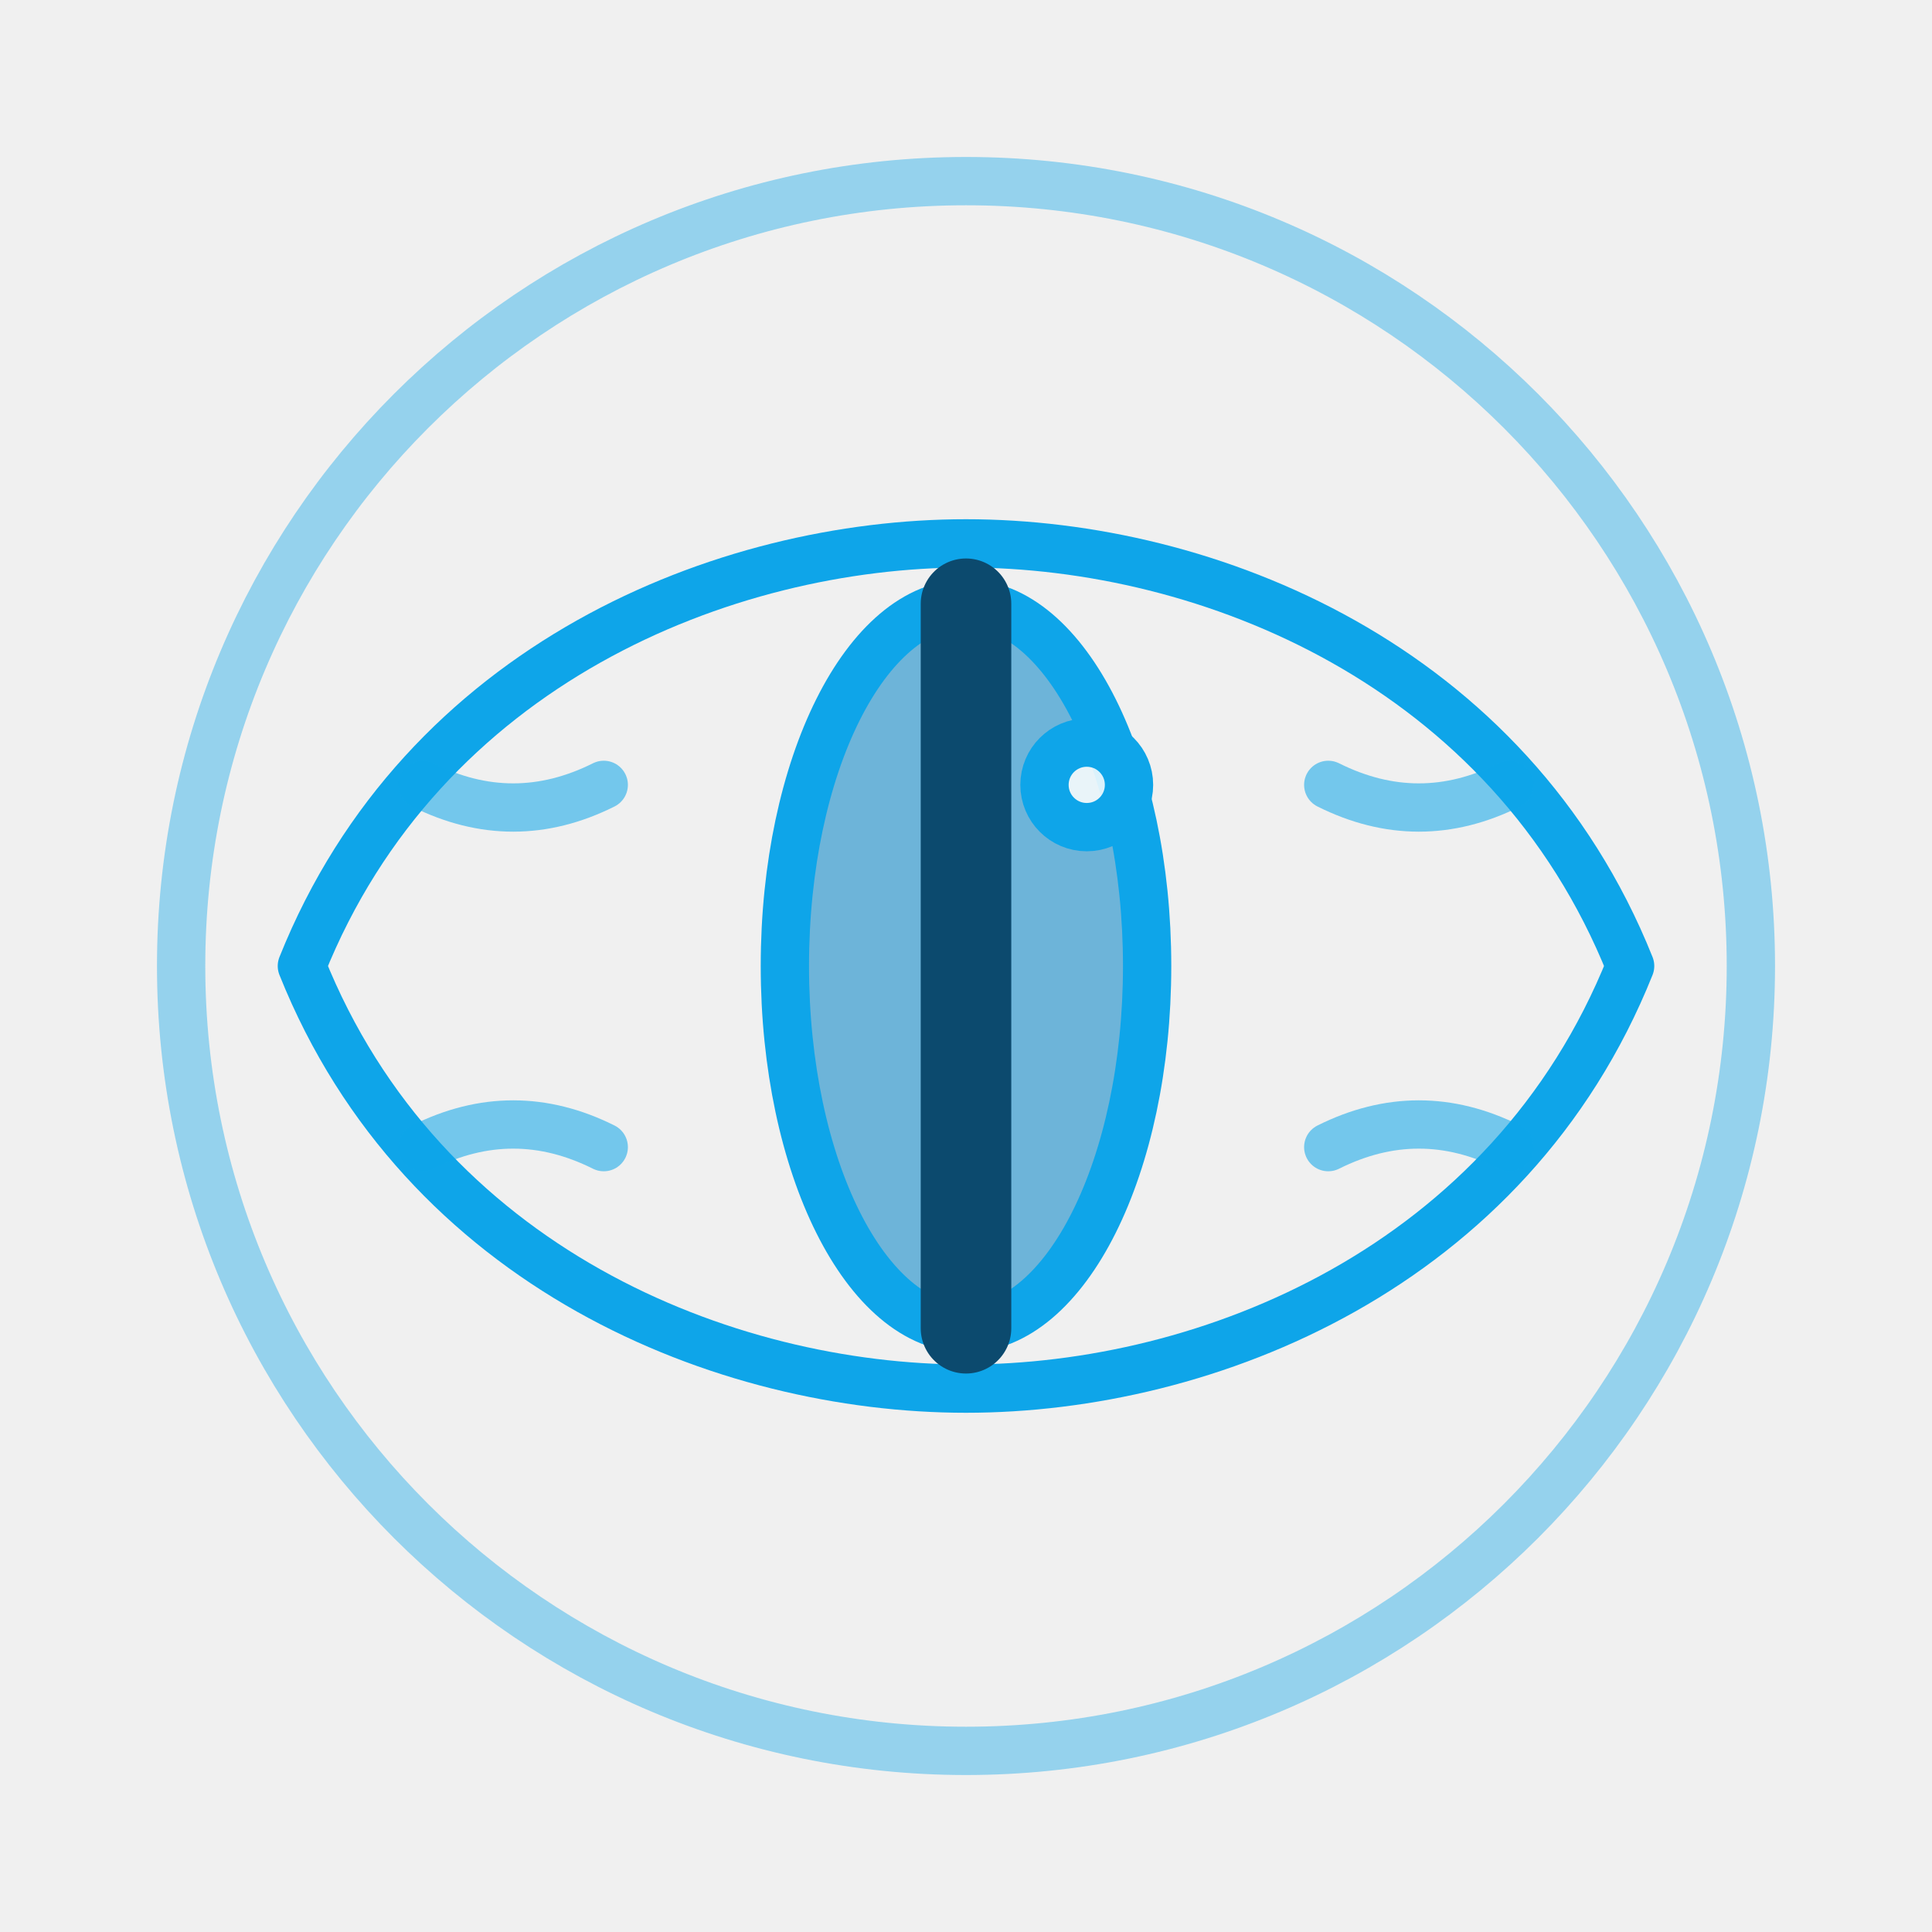
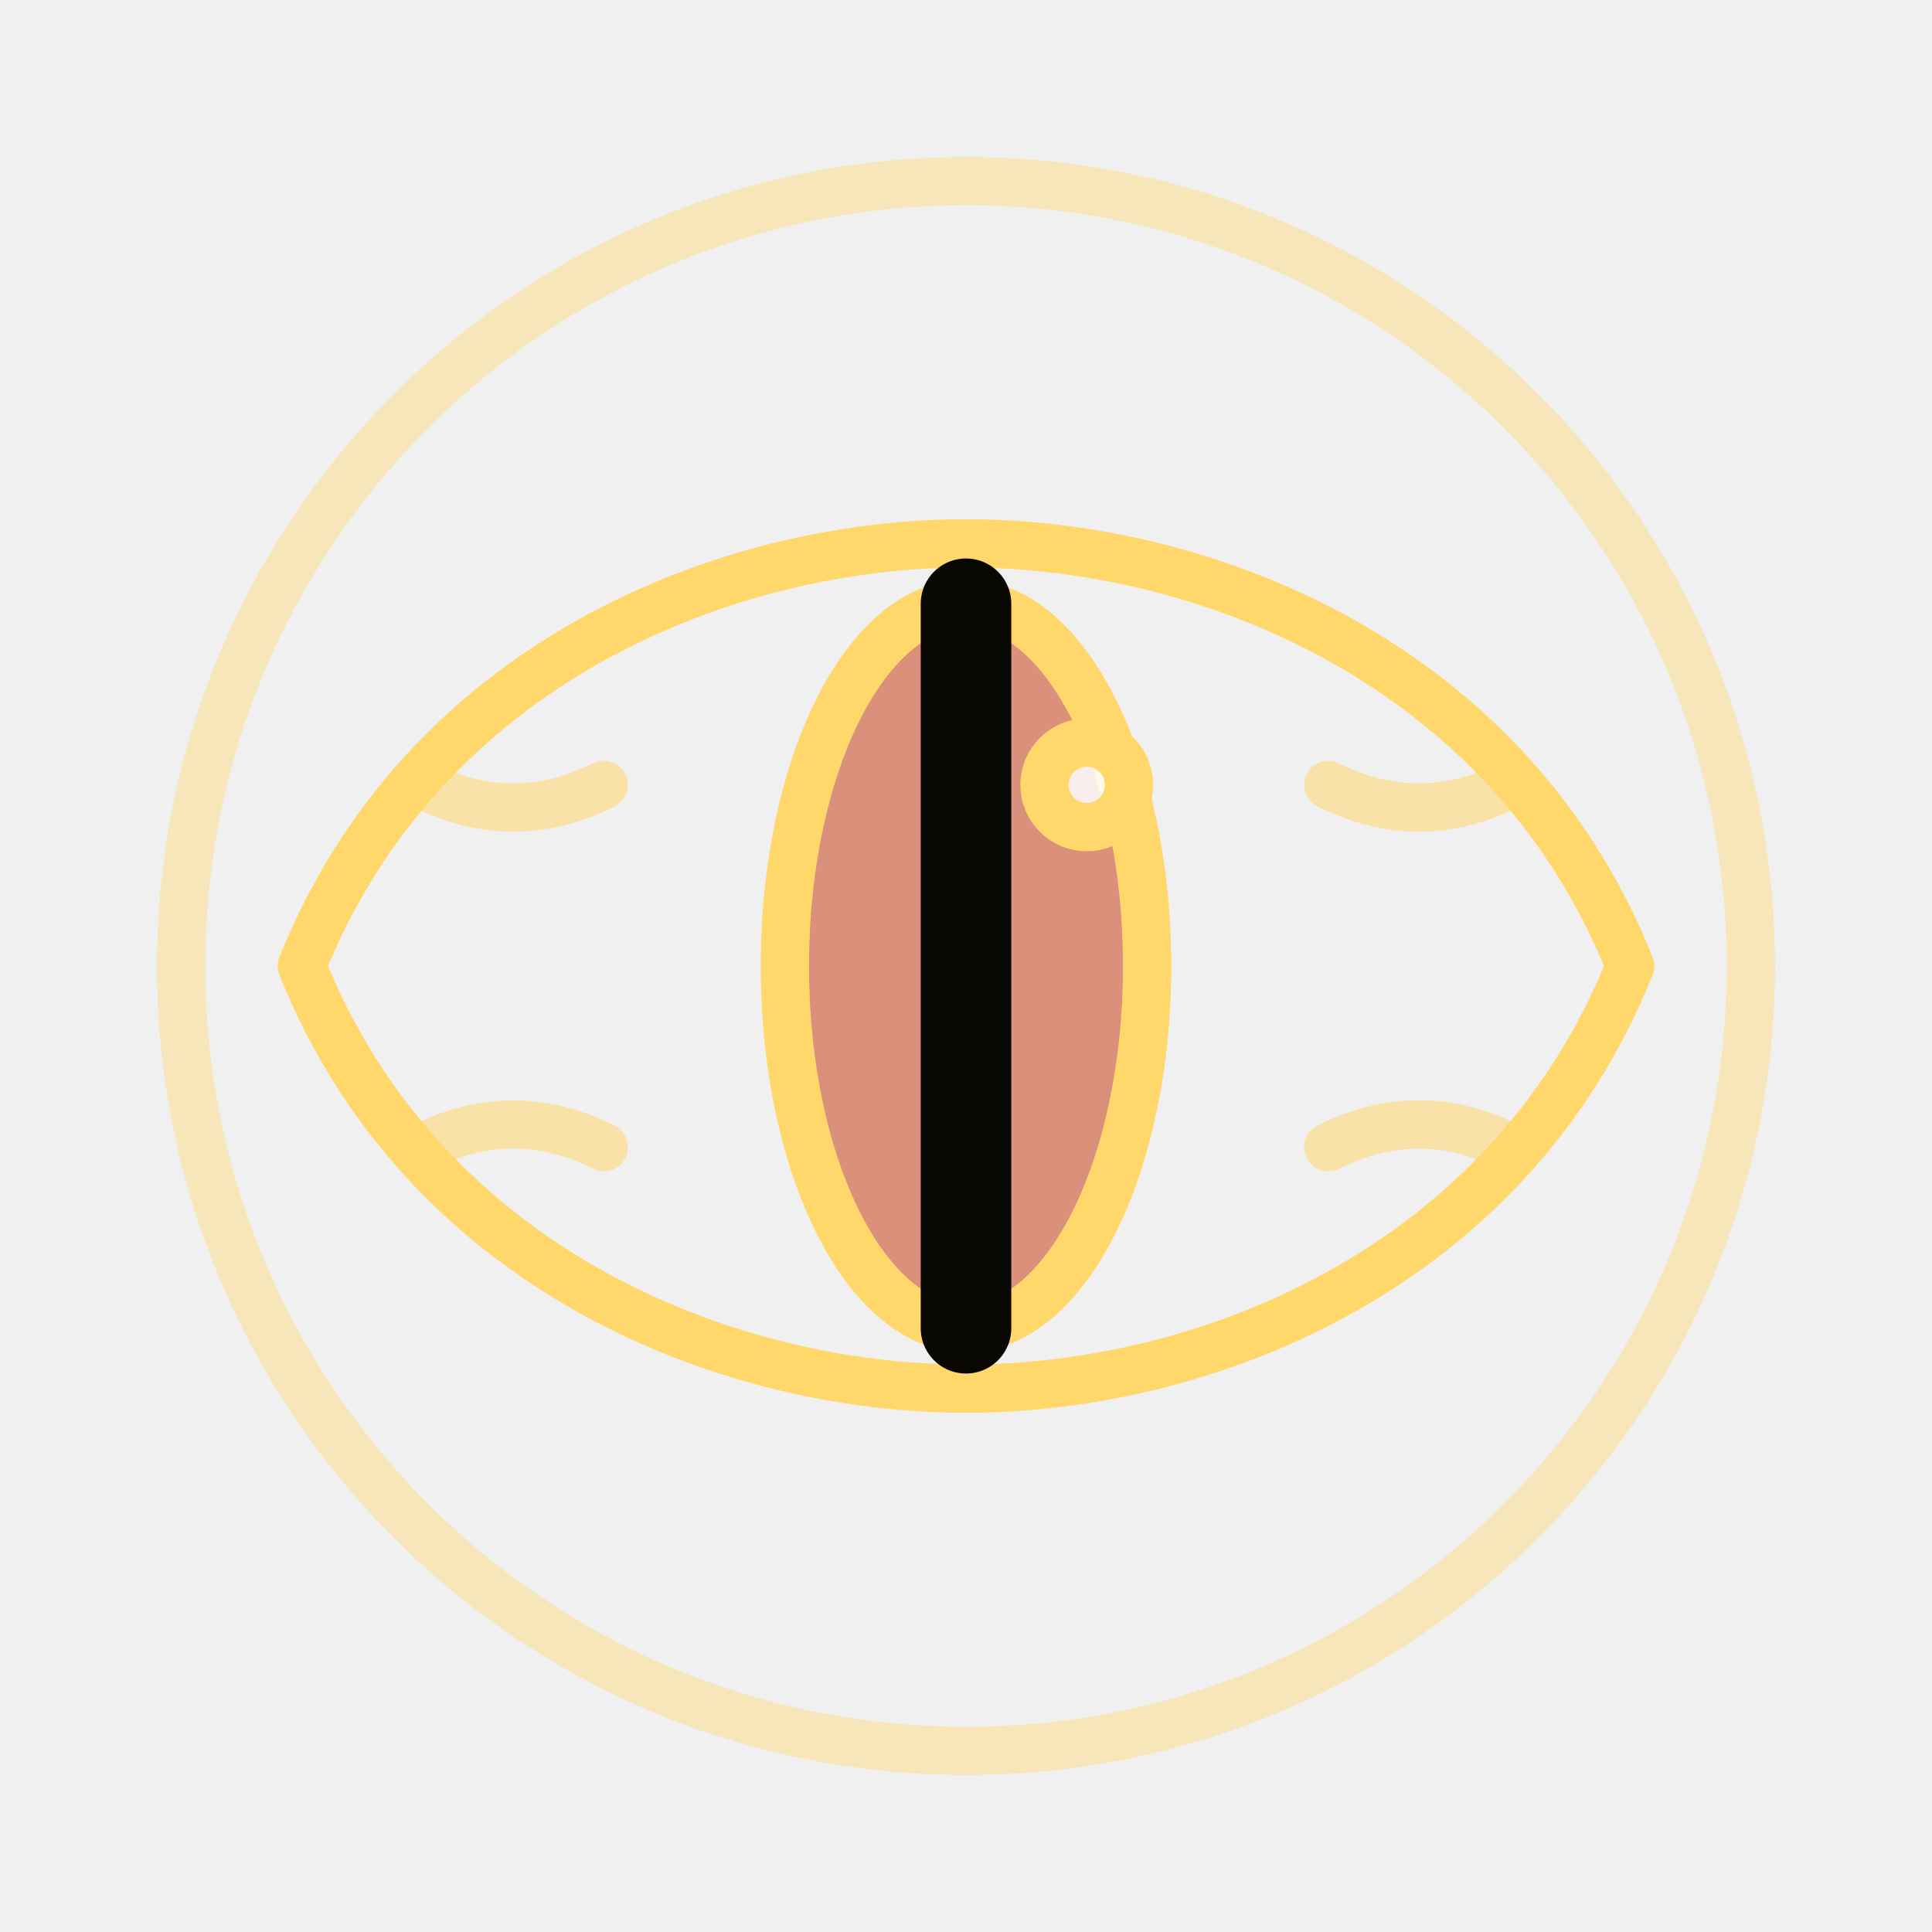
- <svg xmlns="http://www.w3.org/2000/svg" viewBox="0 0 64 64" fill="none" stroke="#0ea5e9" stroke-width="1.6" stroke-linecap="round" stroke-linejoin="round" role="img" aria-label="龙之徽记">
+ <svg xmlns="http://www.w3.org/2000/svg" viewBox="0 0 64 64" fill="none" stroke="#ffd76b" stroke-width="1.6" stroke-linecap="round" stroke-linejoin="round" role="img" aria-label="龙之徽记">
  <circle cx="32" cy="32" r="26" stroke-opacity="0.4" />
  <path d="M10 32c4-10 14-14 22-14s18 4 22 14c-4 10-14 14-22 14s-18-4-22-14Z" />
-   <ellipse cx="32" cy="32" rx="6" ry="12" fill="#0284c7" fill-opacity="0.55" />
-   <path d="M32 20v24" stroke="#0c4a6e" stroke-width="3" />
+   <ellipse cx="32" cy="32" rx="6" ry="12" fill="#c8431a" fill-opacity="0.55" />
+   <path d="M32 20v24" stroke="#0a0805" stroke-width="3" />
  <path d="M14 26c2 1 4 1 6 0M50 26c-2 1-4 1-6 0M14 38c2-1 4-1 6 0M50 38c-2-1-4-1-6 0" stroke-opacity="0.55" />
  <circle cx="36" cy="26" r="1.4" fill="#fff" fill-opacity="0.85" />
</svg>
